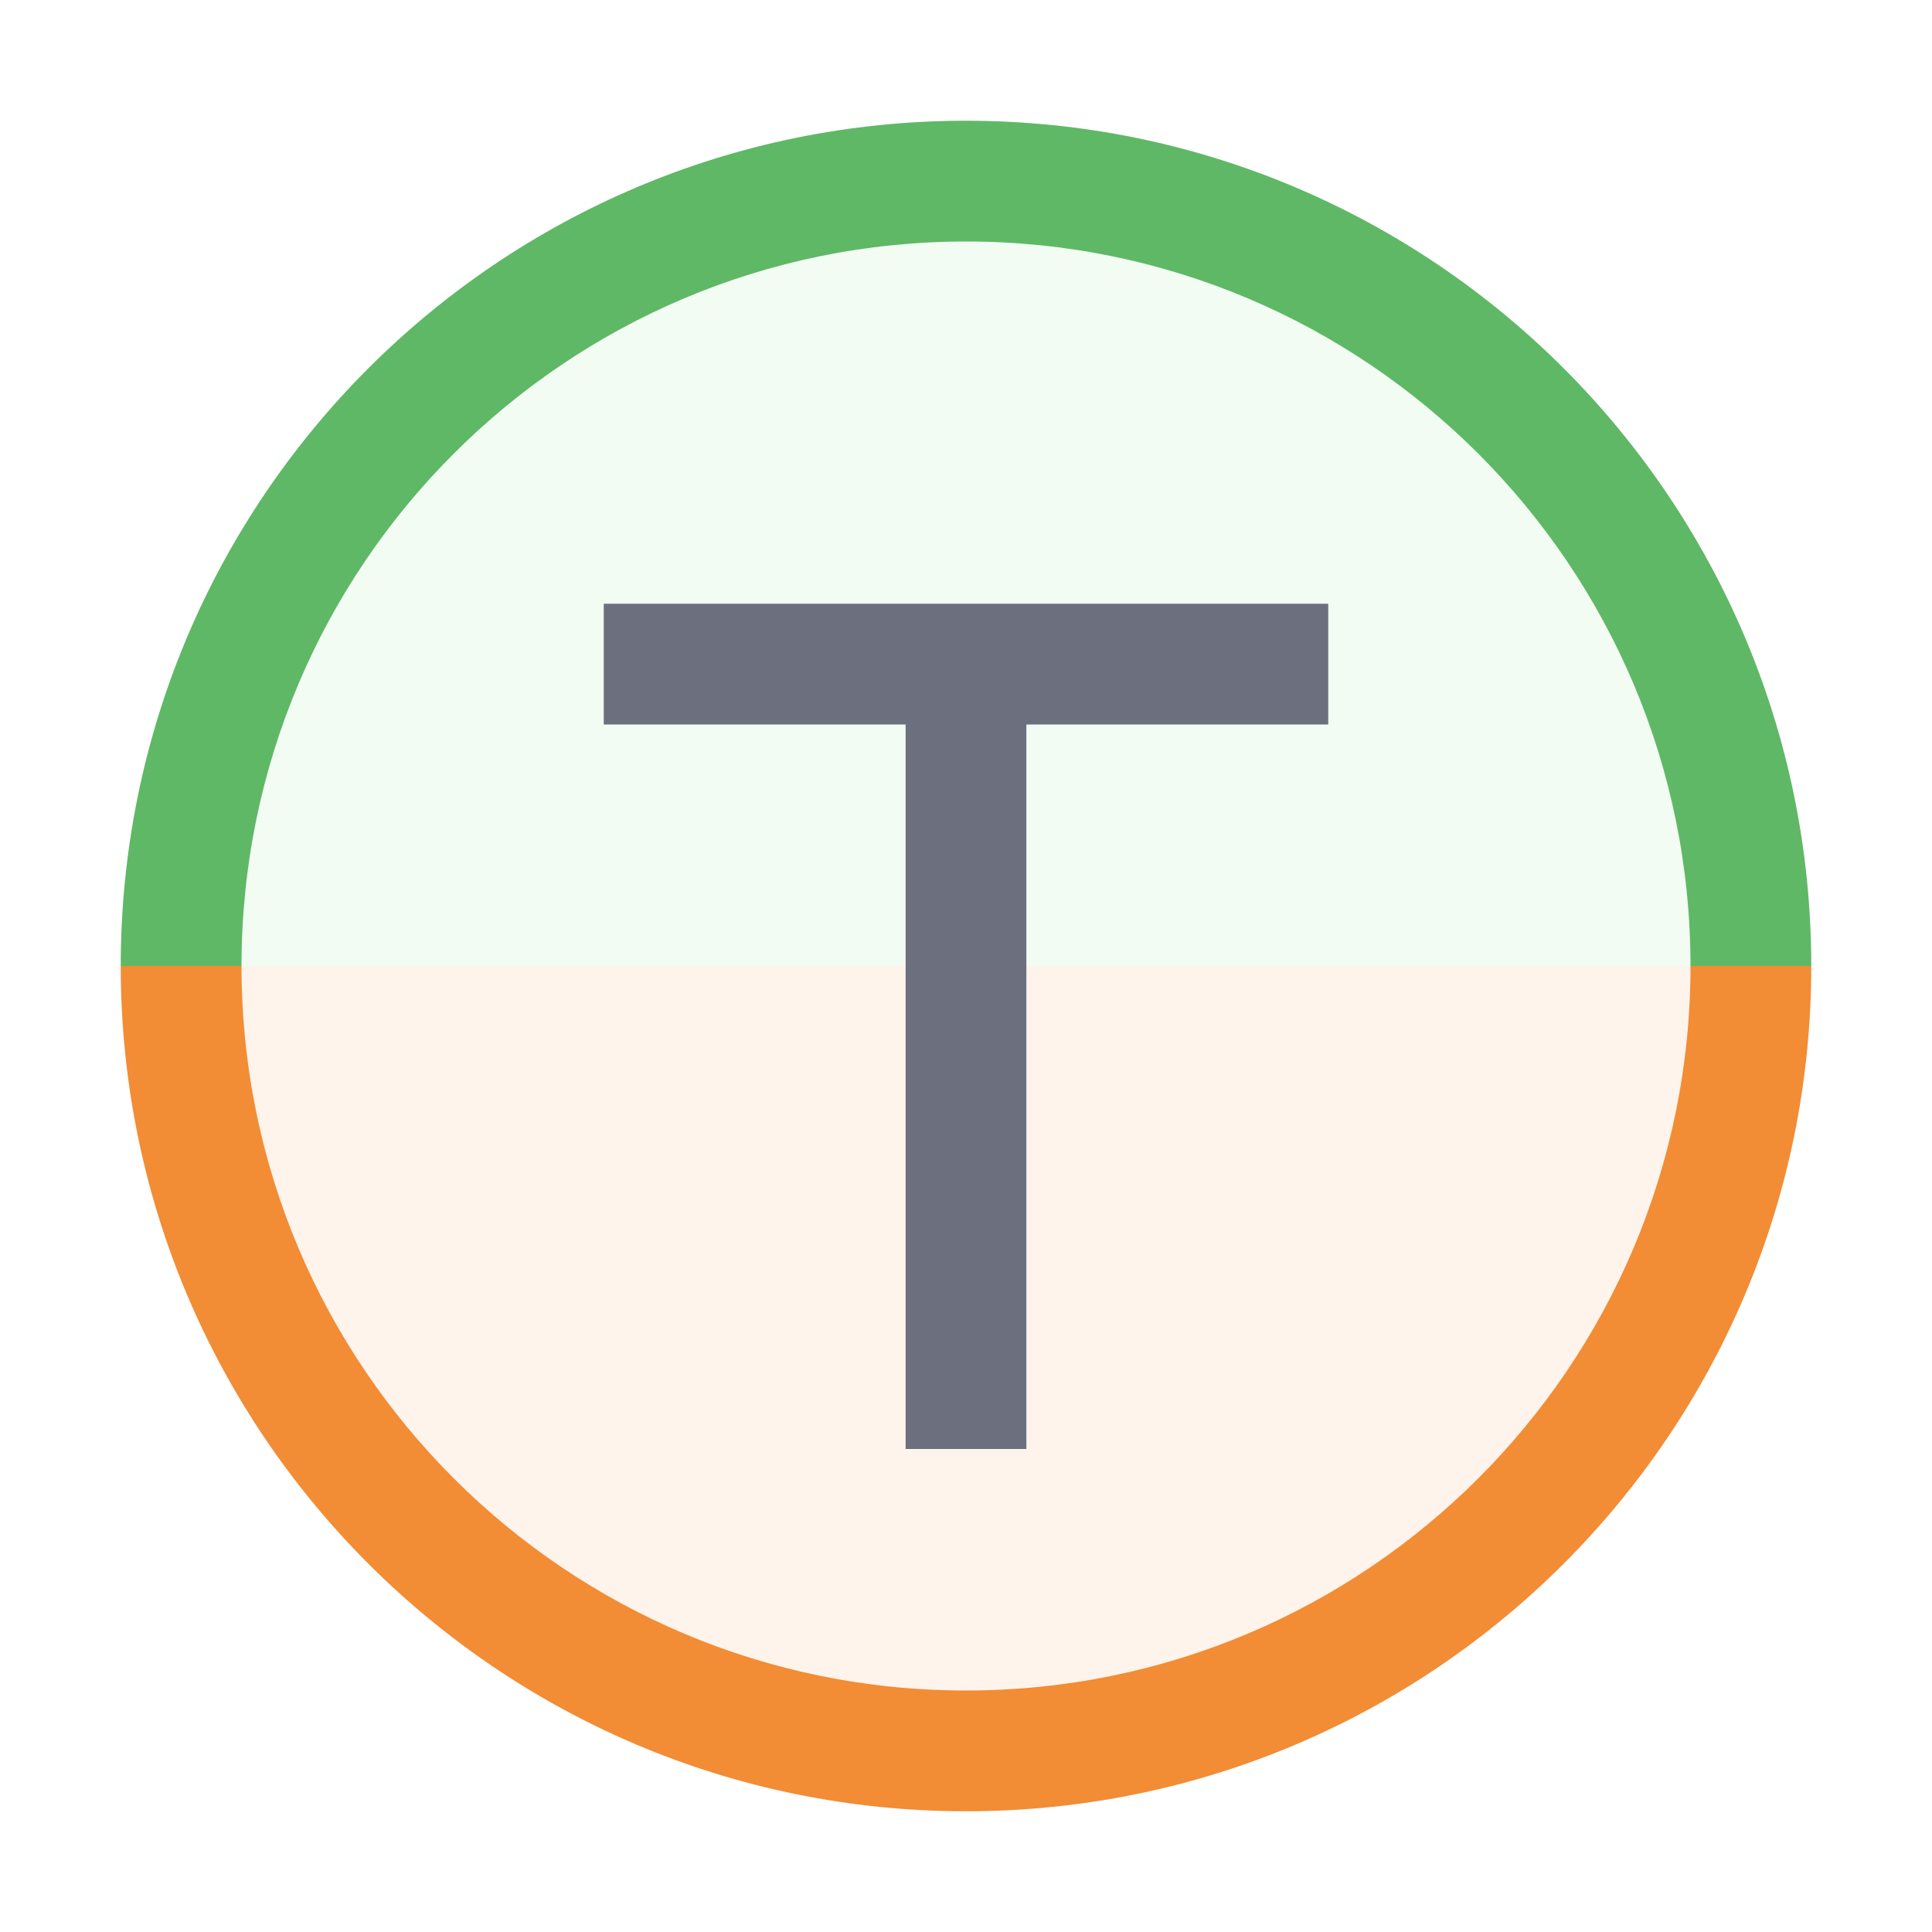
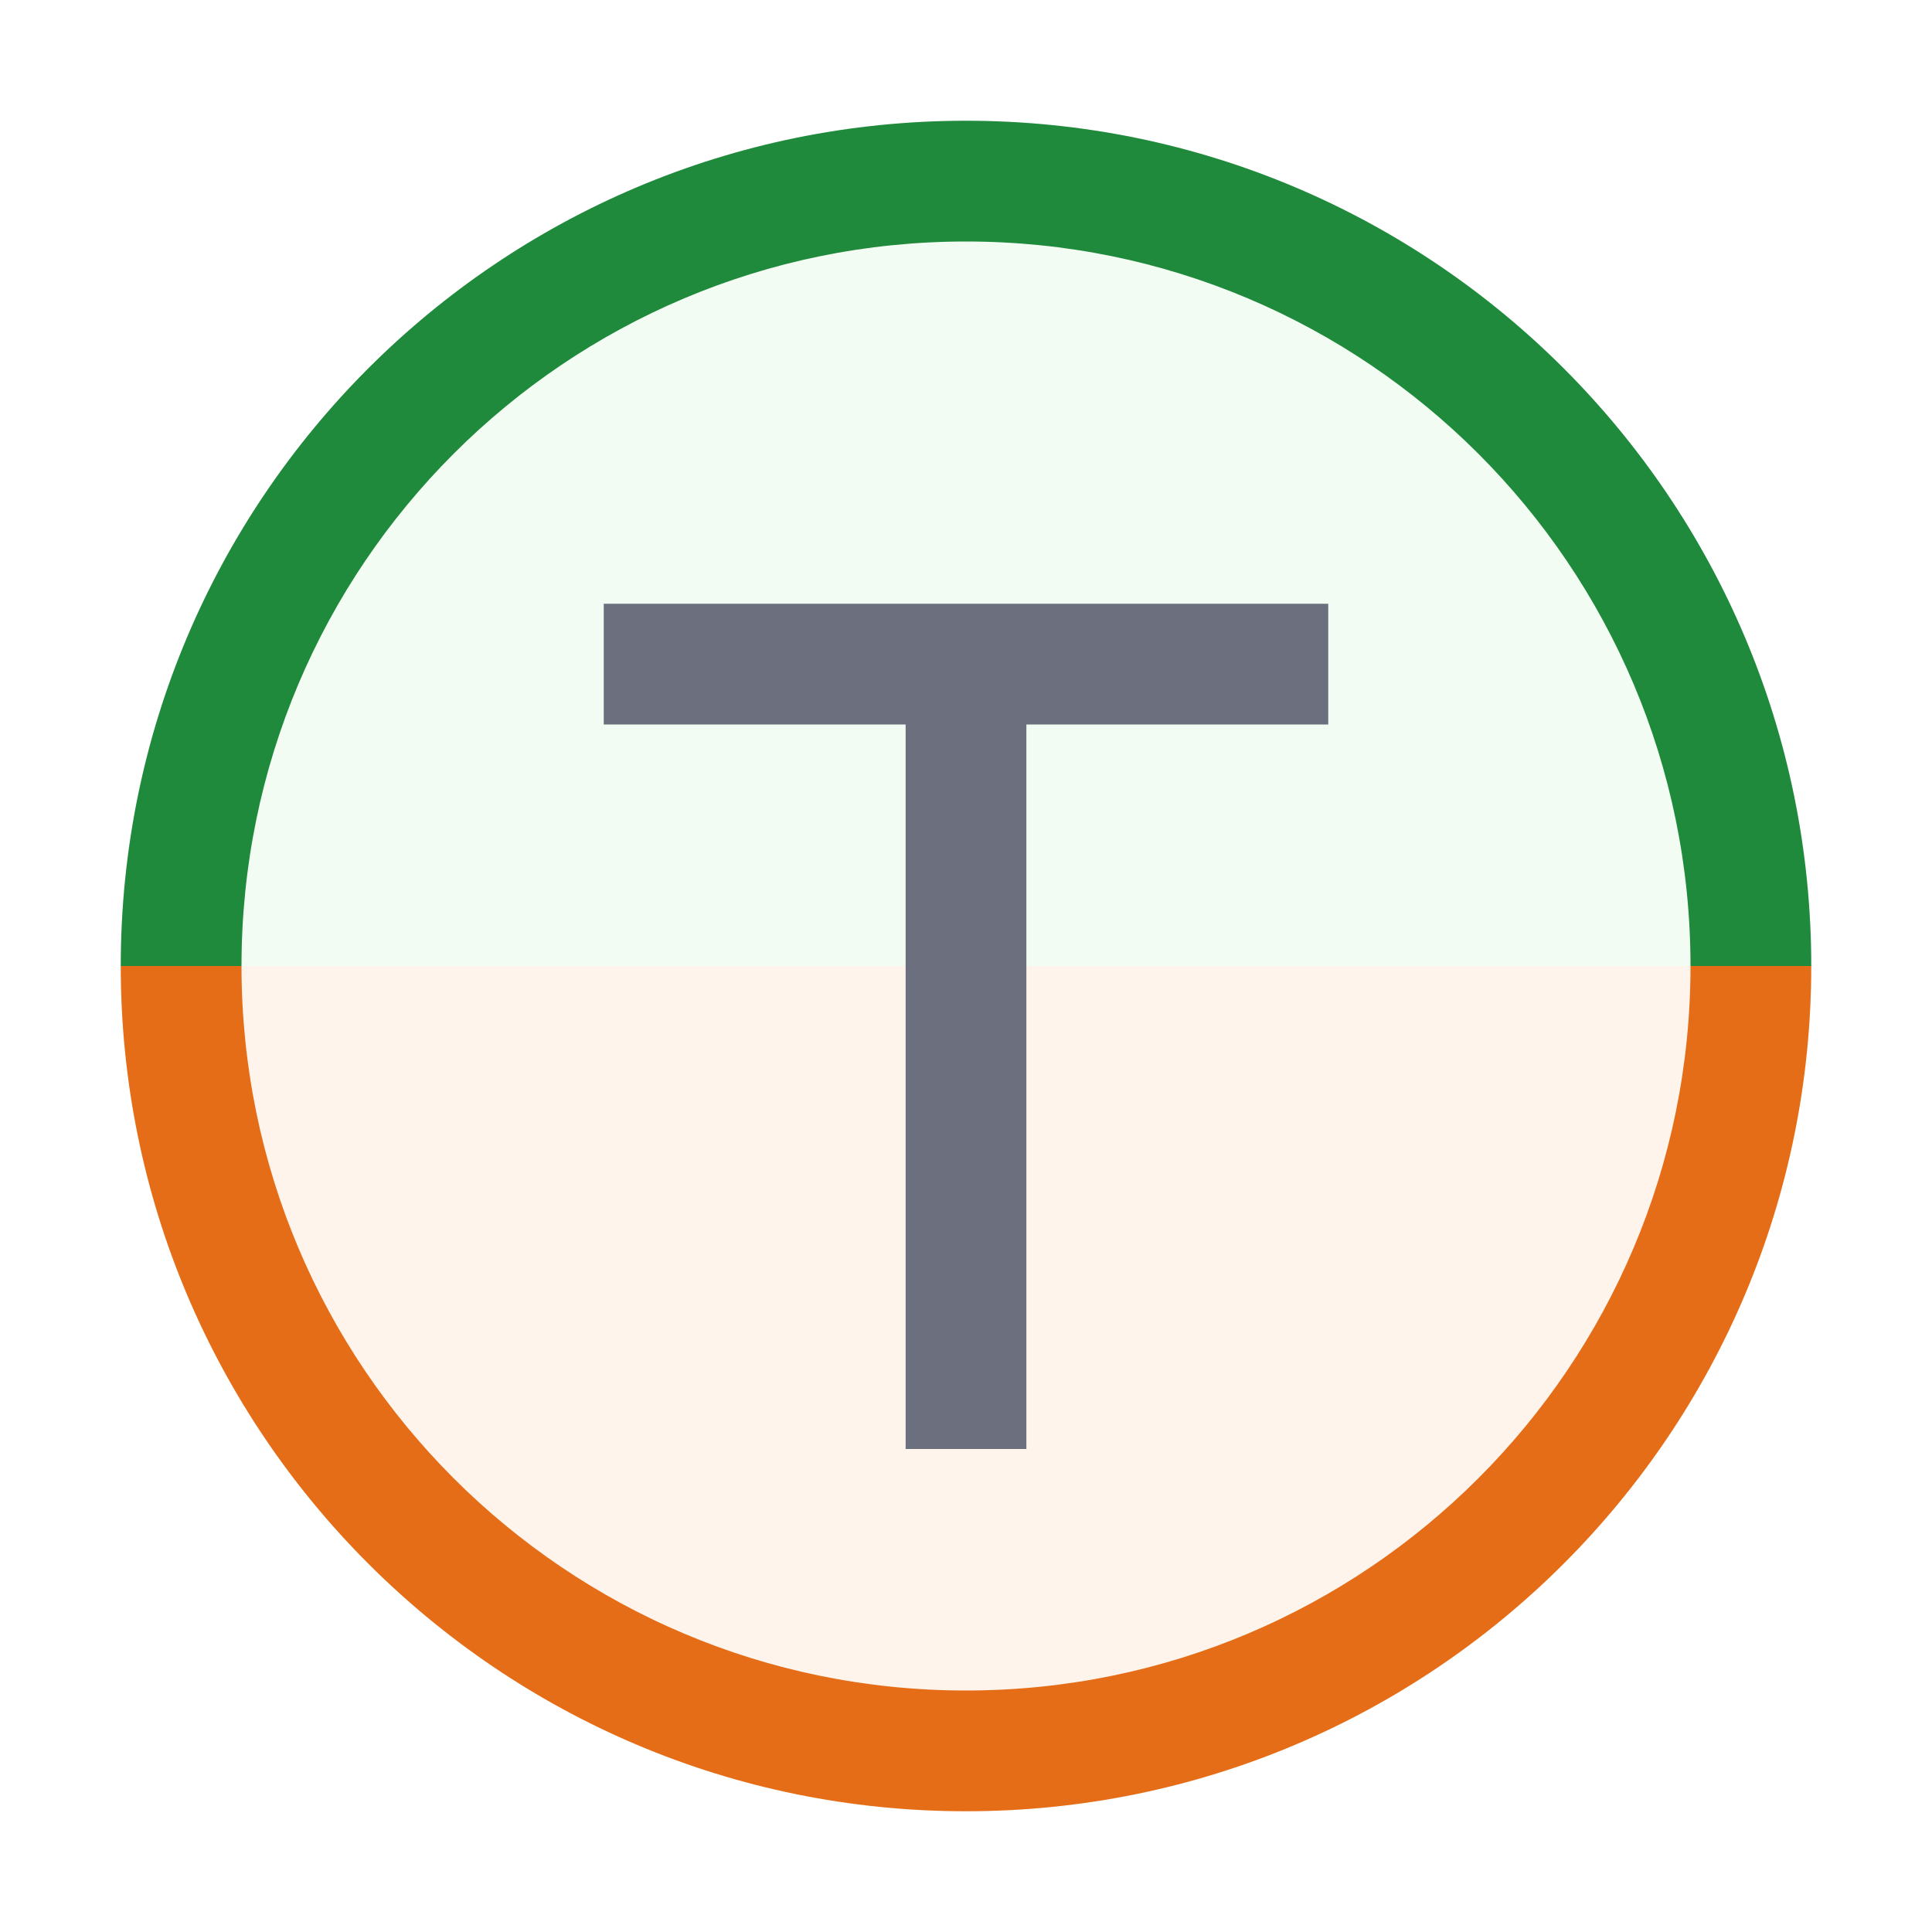
<svg xmlns="http://www.w3.org/2000/svg" width="16" height="16" viewBox="0 0 16 16" fill="none">
  <path d="M1 8C1 11.866 4.134 15 8 15C11.866 15 15 11.866 15 8H1Z" fill="#FFF4EB" />
-   <path d="M1 8C1 11.866 4.134 15 8 15C11.866 15 15 11.866 15 8H14C14 11.314 11.314 14 8 14C4.686 14 2 11.314 2 8H1Z" fill="#F28C35" />
+   <path d="M1 8C1 11.866 4.134 15 8 15C11.866 15 15 11.866 15 8H14C14 11.314 11.314 14 8 14C4.686 14 2 11.314 2 8H1Z" fill="#E66D17" />
  <path d="M15 8C15 4.134 11.866 1 8 1C4.134 1 1 4.134 1 8H15Z" fill="#F2FCF3" />
-   <path d="M14 8H15C15 4.134 11.866 1 8 1C4.134 1 1 4.134 1 8H2C2 4.686 4.686 2 8 2C11.314 2 14 4.686 14 8Z" fill="#5FB865" />
+   <path d="M14 8H15C15 4.134 11.866 1 8 1C4.134 1 1 4.134 1 8H2C2 4.686 4.686 2 8 2C11.314 2 14 4.686 14 8Z" fill="#208A3C" />
  <path fill-rule="evenodd" clip-rule="evenodd" d="M7.5 6H5V5H11V6H8.5V12H7.5V6Z" fill="#6C707E" />
</svg>
